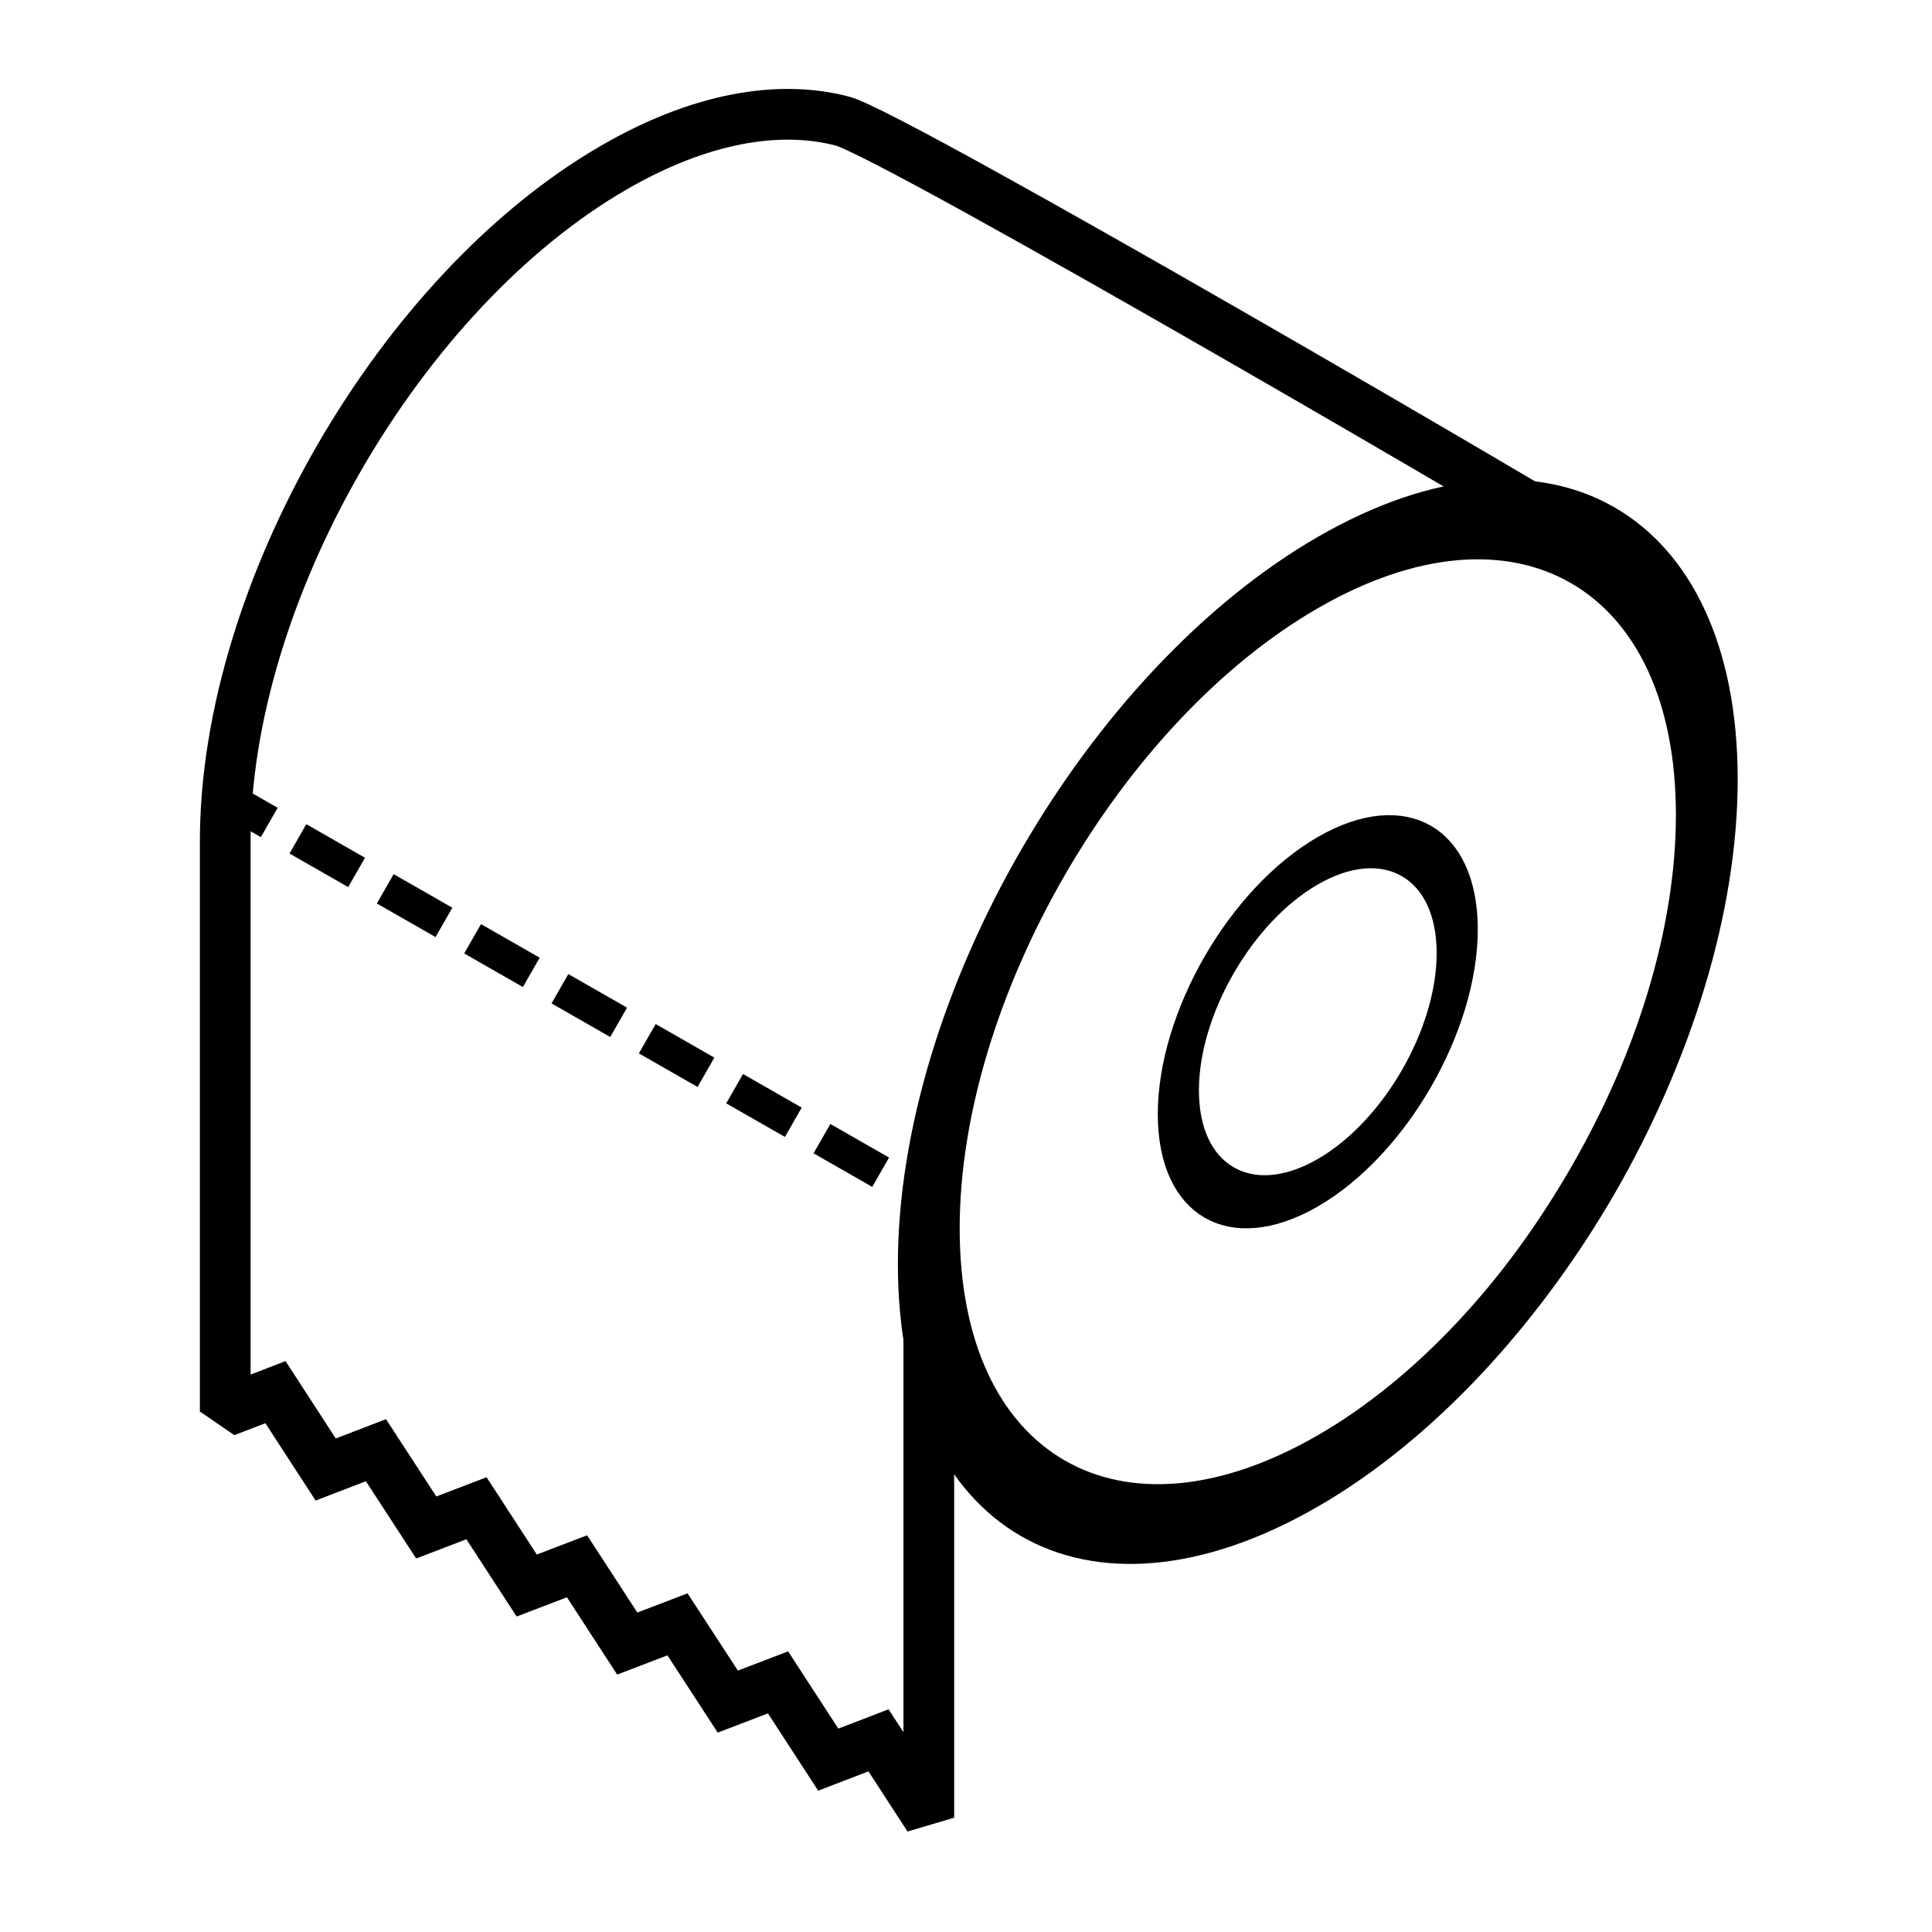
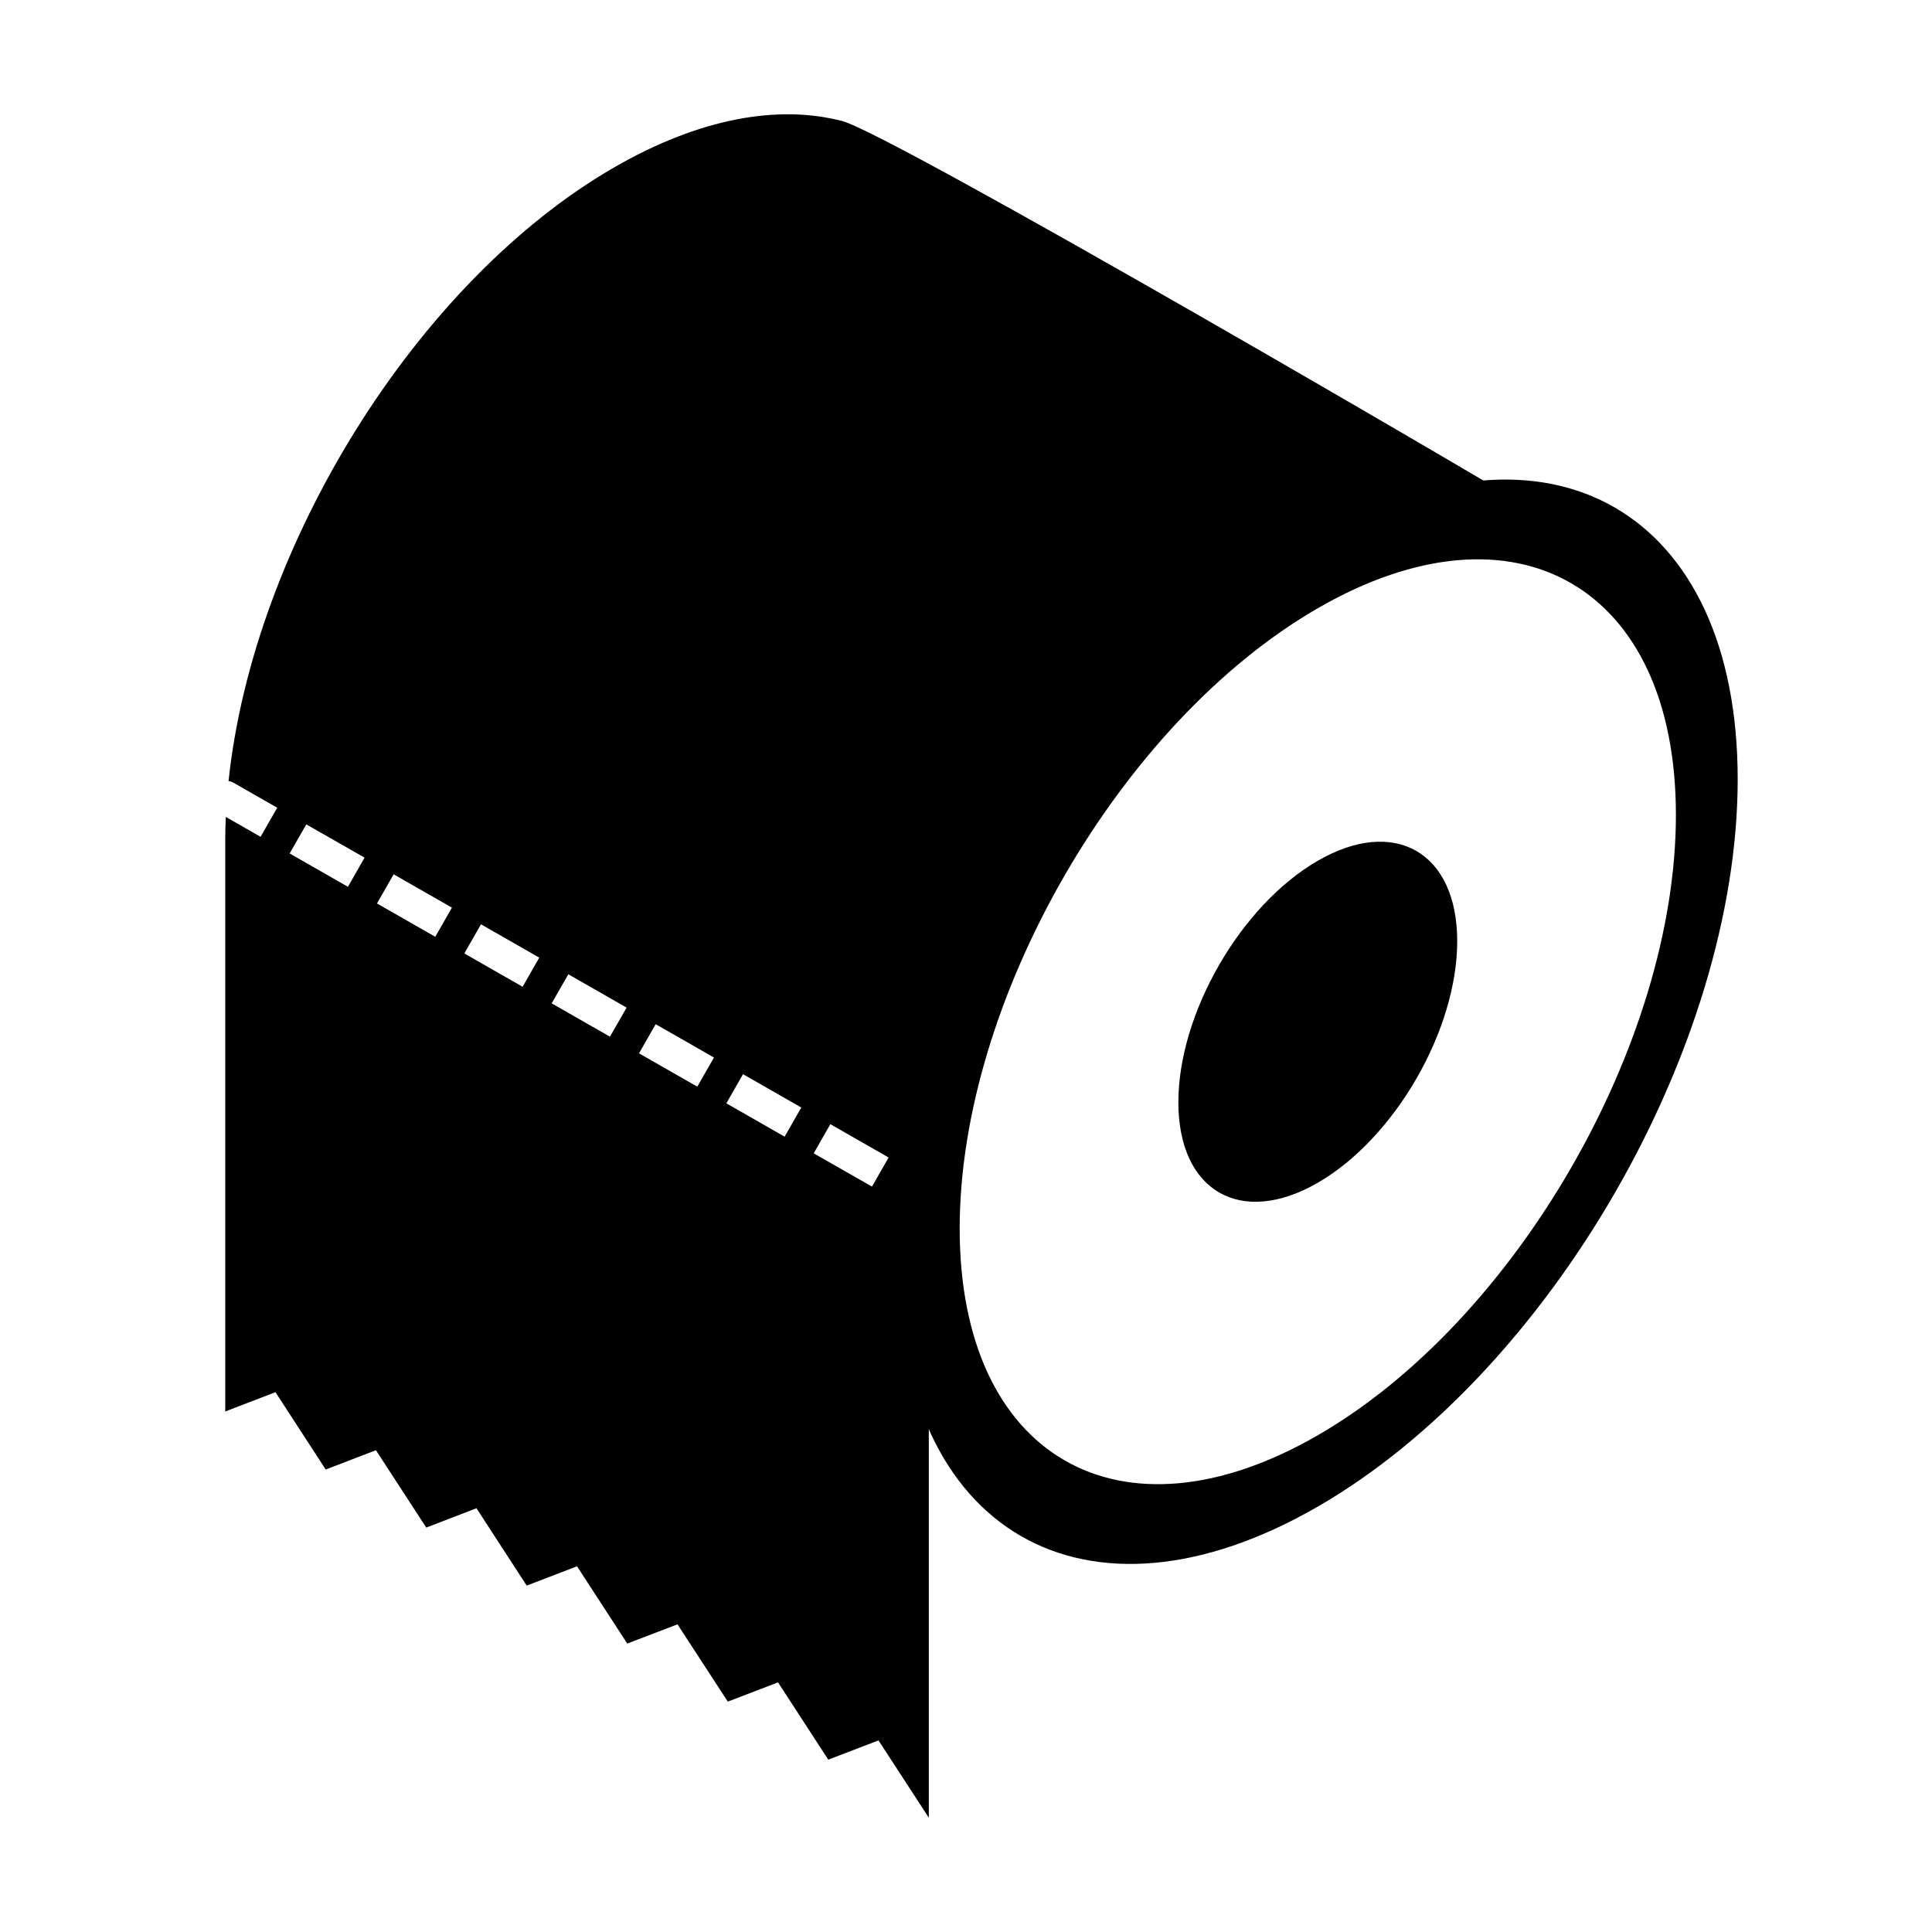
<svg xmlns="http://www.w3.org/2000/svg" width="100%" height="100%" viewBox="0 0 24 24" version="1.1" xml:space="preserve" style="fill-rule:evenodd;clip-rule:evenodd;stroke-miterlimit:1.5;">
-   <g transform="matrix(1,0,0,1,-210,0)">
-     <g id="log" transform="matrix(1,0,0,1,120,-35)">
+   <g transform="matrix(1,0,0,1,-240,0)">
+     <g id="log" transform="matrix(1,0,0,1,150,-35)">
      <rect x="90" y="35" width="24" height="24" style="fill:none;" />
+       <path d="M92.839,44.705C93.144,41.788 95.174,38.497 97.63,37.079C98.688,36.468 99.667,36.296 100.463,36.504C101.071,36.662 108.462,40.969 109.754,41.758C108.883,41.272 107.688,41.352 106.37,42.113C103.928,43.523 101.906,46.786 101.584,49.691L101.4,49.586L101.333,49.703L101.329,49.696L101.329,49.709L101.193,49.947L101.329,50.025L101.329,50.113L101.538,50.113L101.55,50.103C101.541,50.231 101.538,50.357 101.538,50.482L101.538,57.58L100.913,56.62L100.289,56.859L99.665,55.899L99.041,56.138L98.416,55.178L97.792,55.417L97.168,54.457L96.543,54.697L95.919,53.736L95.295,53.976L94.67,53.015L94.046,53.255L93.422,52.294L92.798,52.534L92.798,45.449C92.798,45.35 92.8,45.249 92.805,45.148L93.237,45.395L93.444,45.034L92.905,44.726C92.879,44.711 92.857,44.704 92.839,44.705ZM100.108,49.327L100.832,49.74L101.039,49.379L100.315,48.965L100.108,49.327ZM99.023,48.706L99.747,49.12L99.954,48.758L99.23,48.344L99.023,48.706ZM97.938,48.085L98.662,48.499L98.869,48.137L98.145,47.723L97.938,48.085ZM96.853,47.464L97.577,47.878L97.784,47.517L97.06,47.103L96.853,47.464ZM95.768,46.844L96.492,47.258L96.699,46.896L95.975,46.482L95.768,46.844ZM94.683,46.223L95.407,46.637L95.614,46.275L94.89,45.861L94.683,46.223ZM93.598,45.602L94.322,46.016L94.529,45.654L93.805,45.241L93.598,45.602ZM111.197,44.635L111.202,44.903L111.196,44.627L111.197,44.635ZM111.18,44.377L111.191,44.538L111.178,44.362L111.18,44.377ZM111.153,44.129L111.167,44.26L111.149,44.107L111.153,44.129ZM111.115,43.891L111.133,44.002L111.109,43.863L111.115,43.891ZM111.067,43.663L111.087,43.759L111.058,43.629L111.067,43.663ZM111.009,43.446L111.031,43.528L110.996,43.407L111.009,43.446ZM110.941,43.239L110.964,43.309L110.923,43.195L110.941,43.239ZM110.863,43.042L110.887,43.102L110.841,42.995L110.863,43.042ZM110.777,42.856L110.8,42.907L110.749,42.806L110.777,42.856ZM110.681,42.681L110.704,42.723L110.647,42.628L110.681,42.681ZM110.577,42.517L110.598,42.551L110.536,42.463L110.577,42.517ZM110.464,42.364L110.483,42.391L110.416,42.309L110.464,42.364ZM110.343,42.223L110.36,42.242L110.287,42.166L110.343,42.223ZM110.214,42.093L110.227,42.107L110.148,42.036L110.214,42.093ZM110.077,41.974L110.087,41.983L109.999,41.916L110.077,41.974ZM109.933,41.867L109.939,41.872L109.903,41.849L109.933,41.867Z" />
      <g transform="matrix(0.568512,-0.32823,3.15587e-17,0.656461,-7.61656,-13.5225)">
        <circle cx="200.5" cy="193.5" r="8.5" style="fill:none;stroke:black;stroke-width:1.35px;" />
      </g>
-       <g transform="matrix(1,0,0,1,-90,-146.096)">
-         <path d="M191.538,196.591L191.538,203.676L190.913,202.715L190.289,202.955L189.665,201.995L189.041,202.234L188.416,201.274L187.792,201.513L187.168,200.553L186.543,200.792L185.919,199.832L185.295,200.071L184.67,199.111L184.046,199.351L183.422,198.39L182.798,198.63L182.798,191.545C182.798,188.465 184.963,184.715 187.63,183.175C188.688,182.564 189.667,182.392 190.463,182.6C191.113,182.769 199.524,187.684 199.933,187.963C200.721,188.501 201.202,189.546 201.202,190.998C201.202,194.078 199.037,197.828 196.37,199.368C193.703,200.908 191.538,199.658 191.538,196.578L191.538,196.591" style="fill:none;stroke:black;stroke-width:0.63px;stroke-linecap:square;" />
-       </g>
-       <g transform="matrix(1,0,0,1,-90,-146.096)">
-         <path d="M182.798,191L191.538,196" style="fill:none;stroke:black;stroke-width:0.42px;stroke-linecap:square;stroke-dasharray:0.42,0.83,0,0;" />
-       </g>
      <g transform="matrix(0.866025,-0.5,4.80741e-17,1,-64.2369,-47.8075)">
-         <circle cx="197" cy="194" r="2" style="fill:none;stroke:black;stroke-width:0.59px;stroke-linecap:square;" />
+         <circle cx="197" cy="194" r="2" />
      </g>
    </g>
  </g>
</svg>
